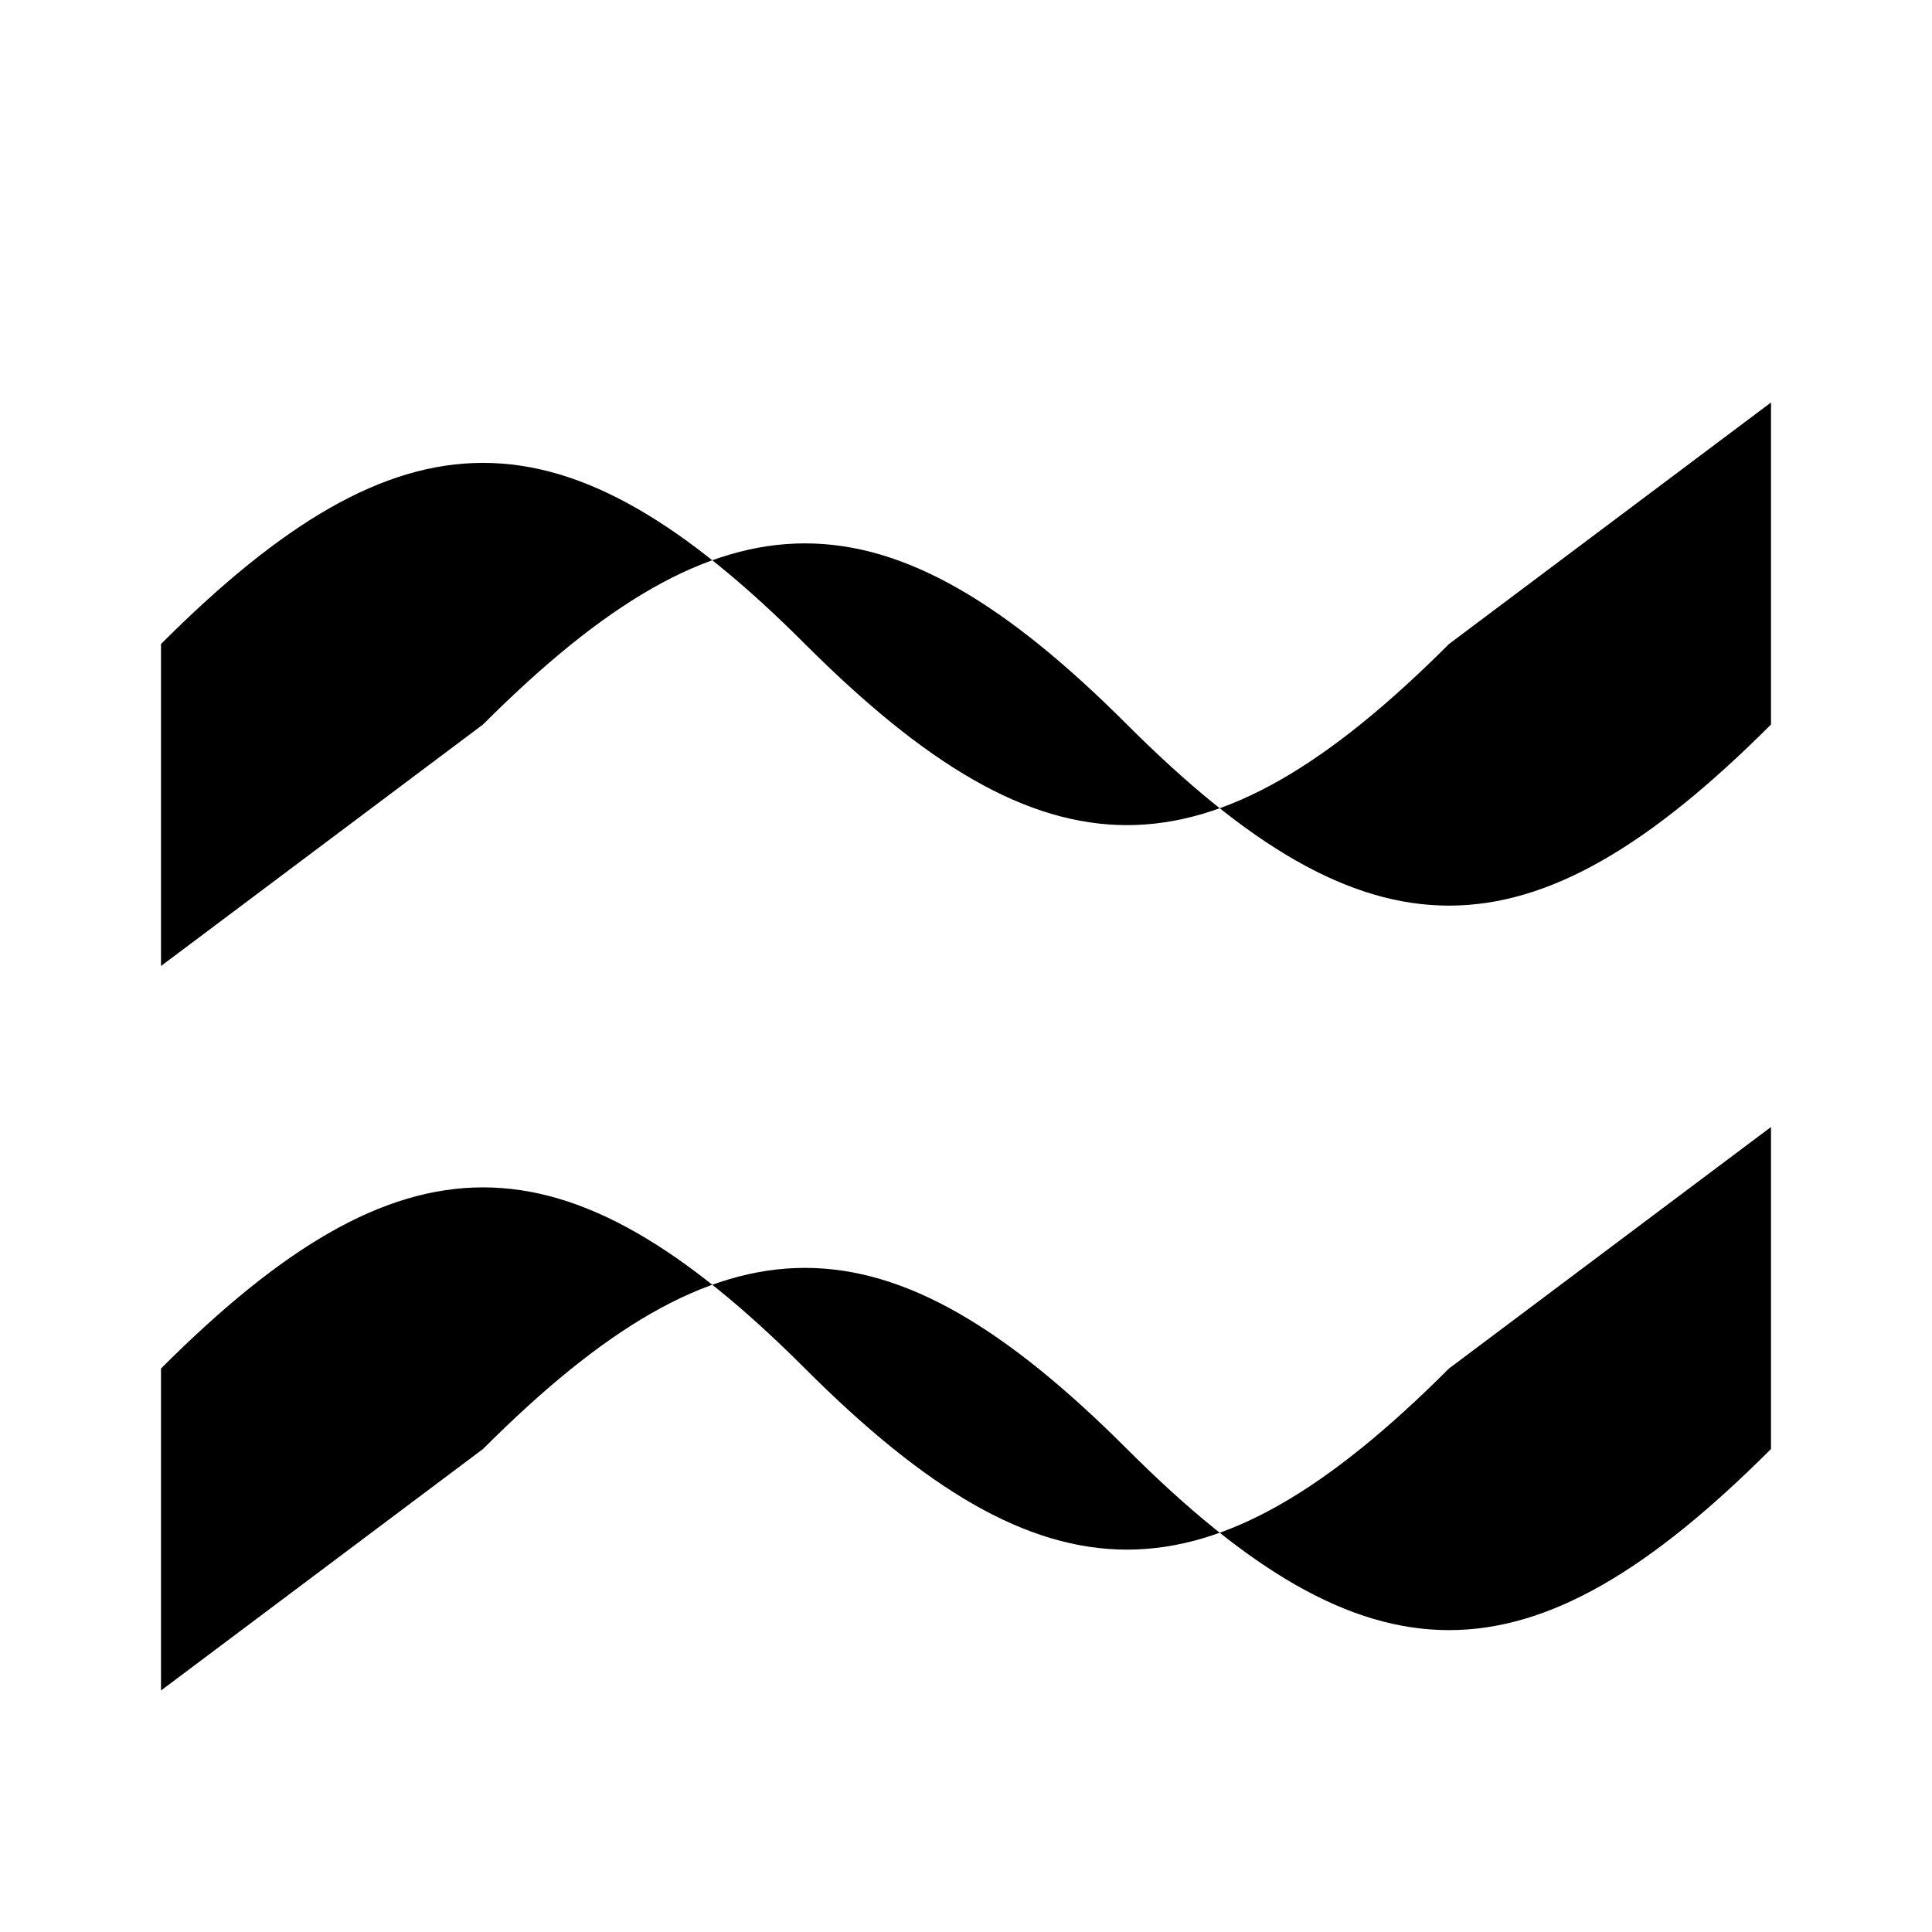
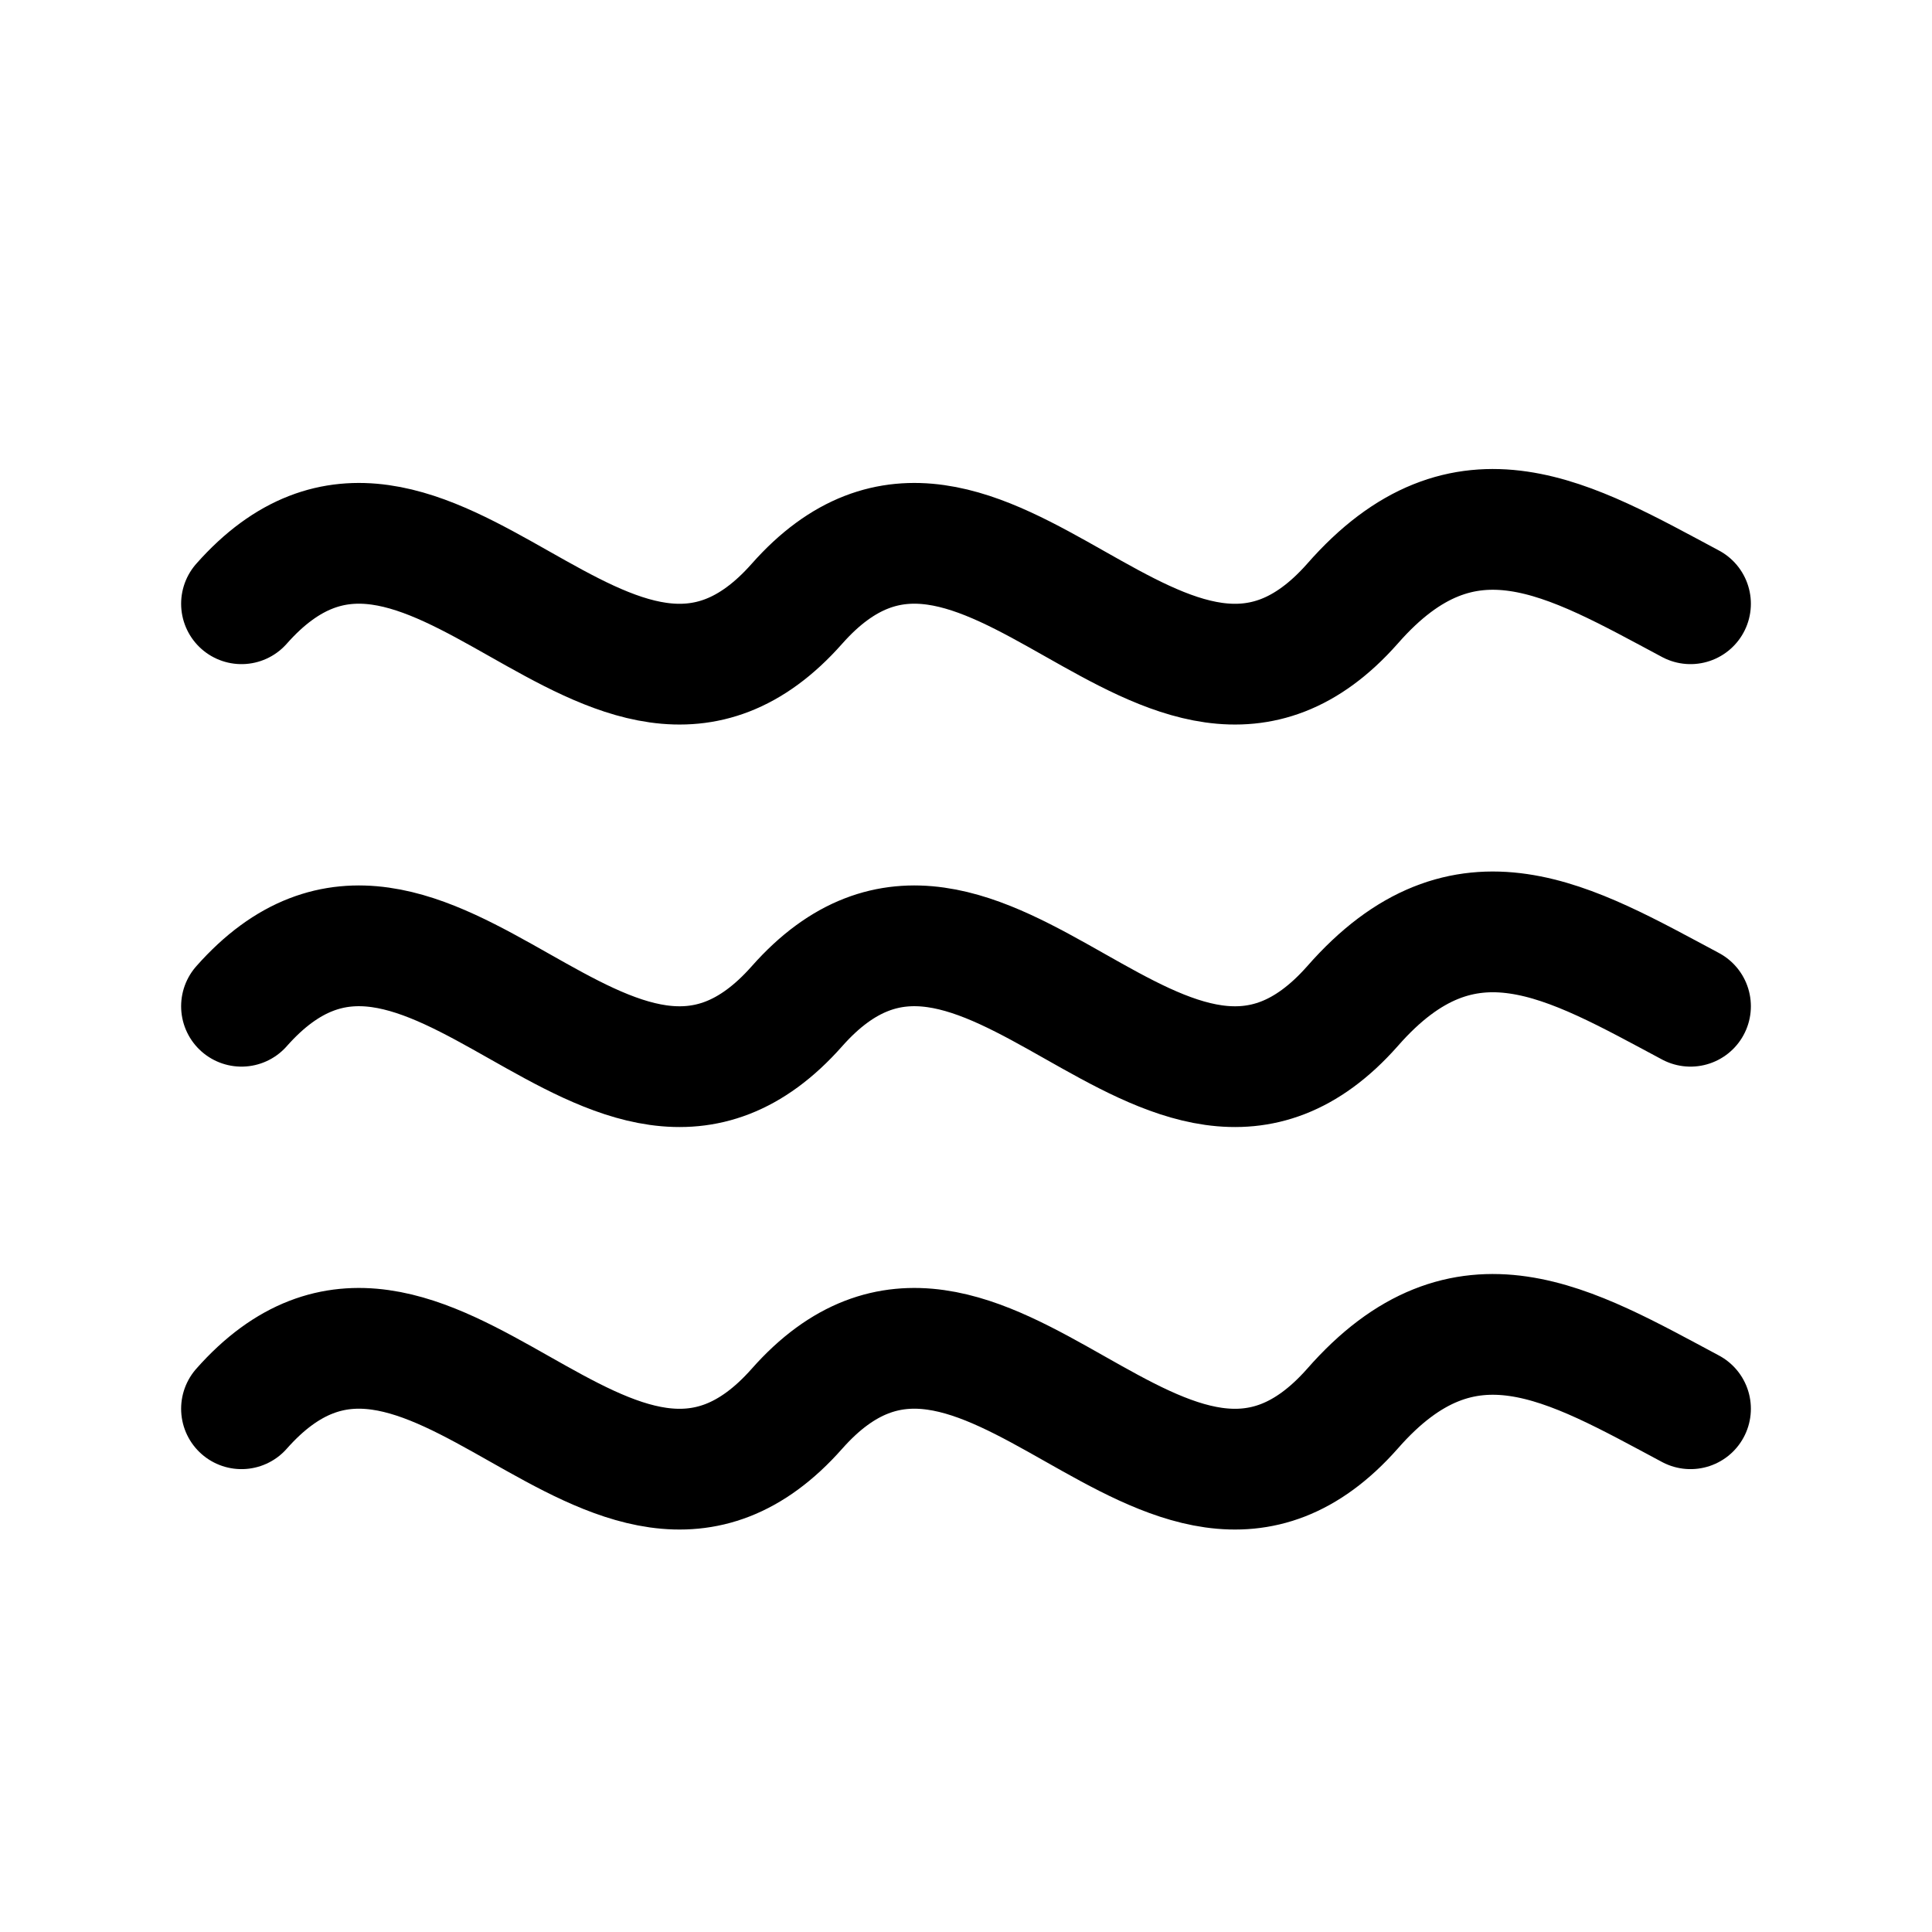
- <svg xmlns="http://www.w3.org/2000/svg" viewBox="0 0 24 24">
-   <path d="m2 8c3-3 5-3 8 0s5 3 8 0l4-3v4c-3 3-5 3-8 0s-5-3-8 0l-4 3zm0 9c3-3 5-3 8 0s5 3 8 0l4-3v4c-3 3-5 3-8 0s-5-3-8 0l-4 3z" />
+ <svg xmlns="http://www.w3.org/2000/svg" fill="none" height="24" stroke="#000" stroke-linecap="round" stroke-linejoin="round" stroke-width="1.5" viewBox="0 0 24 24" width="24">
+   <path d="m3 7.5c2.3-2.6 4.6 2.6 6.9 0s4.6 2.6 6.9 0c1.4-1.6 2.7-.8 4.2 0" />
+   <path d="m3 12.5c2.3-2.6 4.6 2.6 6.9 0s4.6 2.6 6.9 0c1.4-1.6 2.7-.8 4.2 0" />
+   <path d="m3 17.5c2.3-2.6 4.6 2.6 6.9 0s4.6 2.6 6.9 0c1.4-1.6 2.7-.8 4.2 0" />
</svg>
